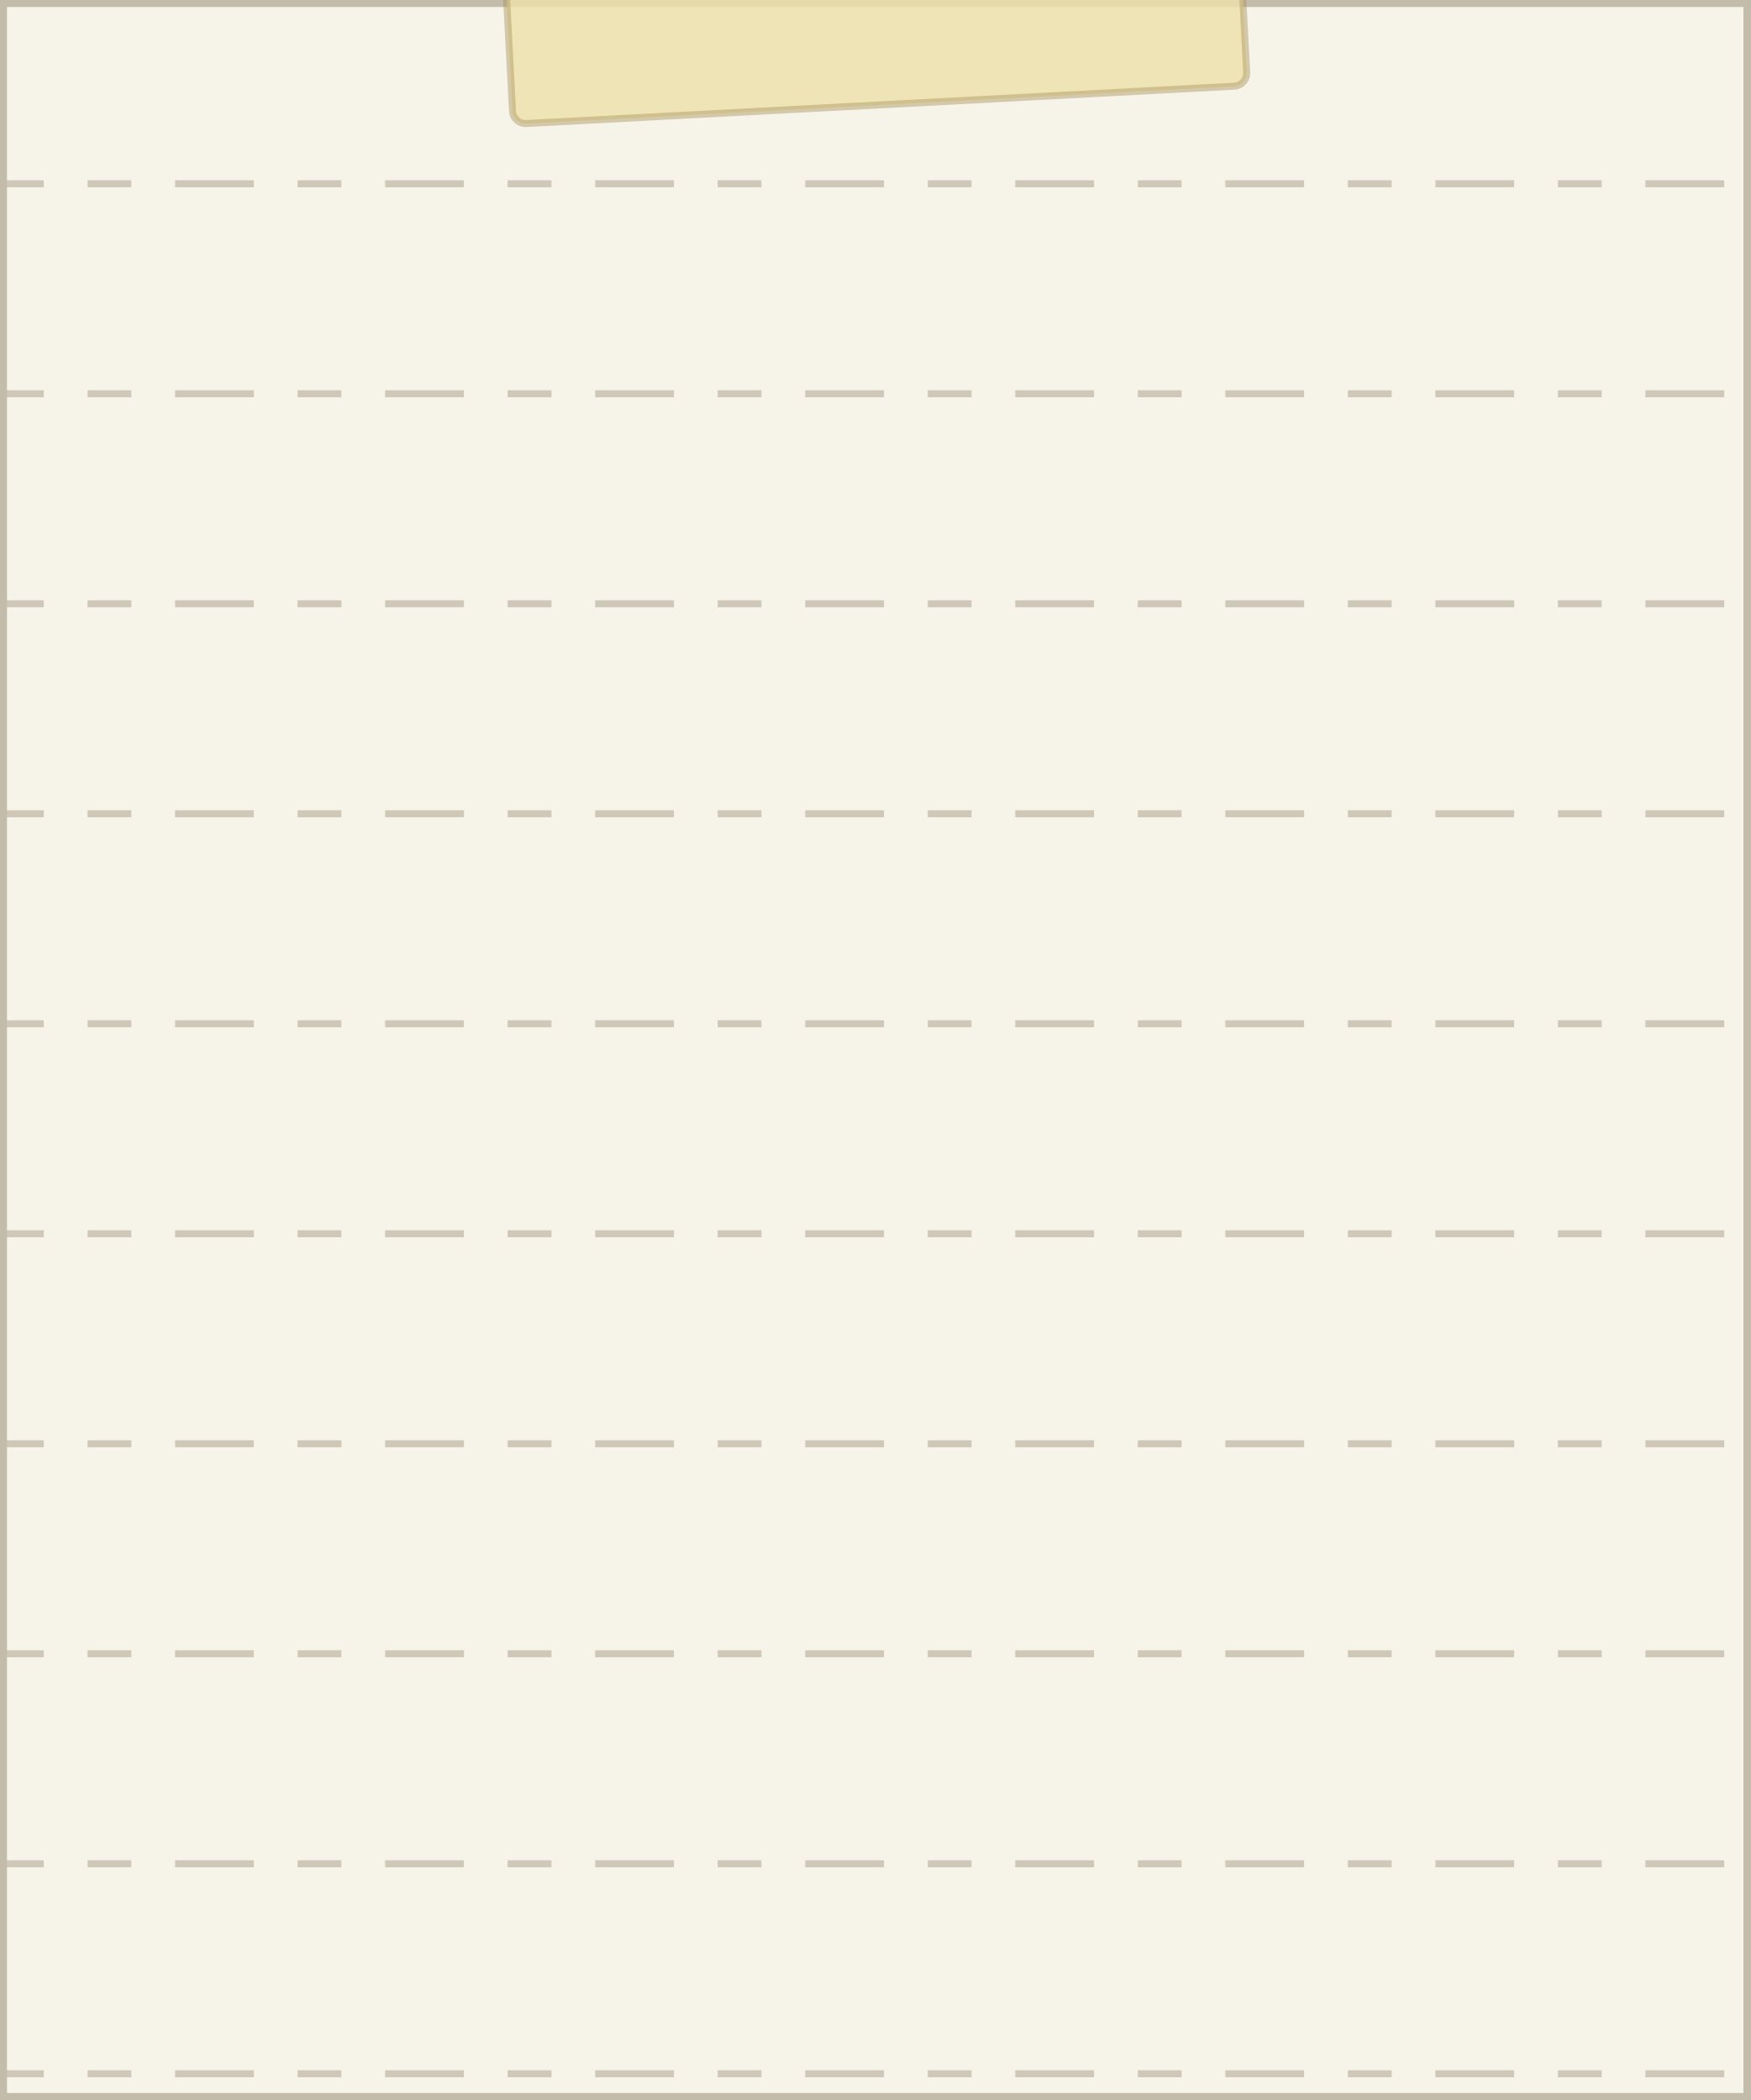
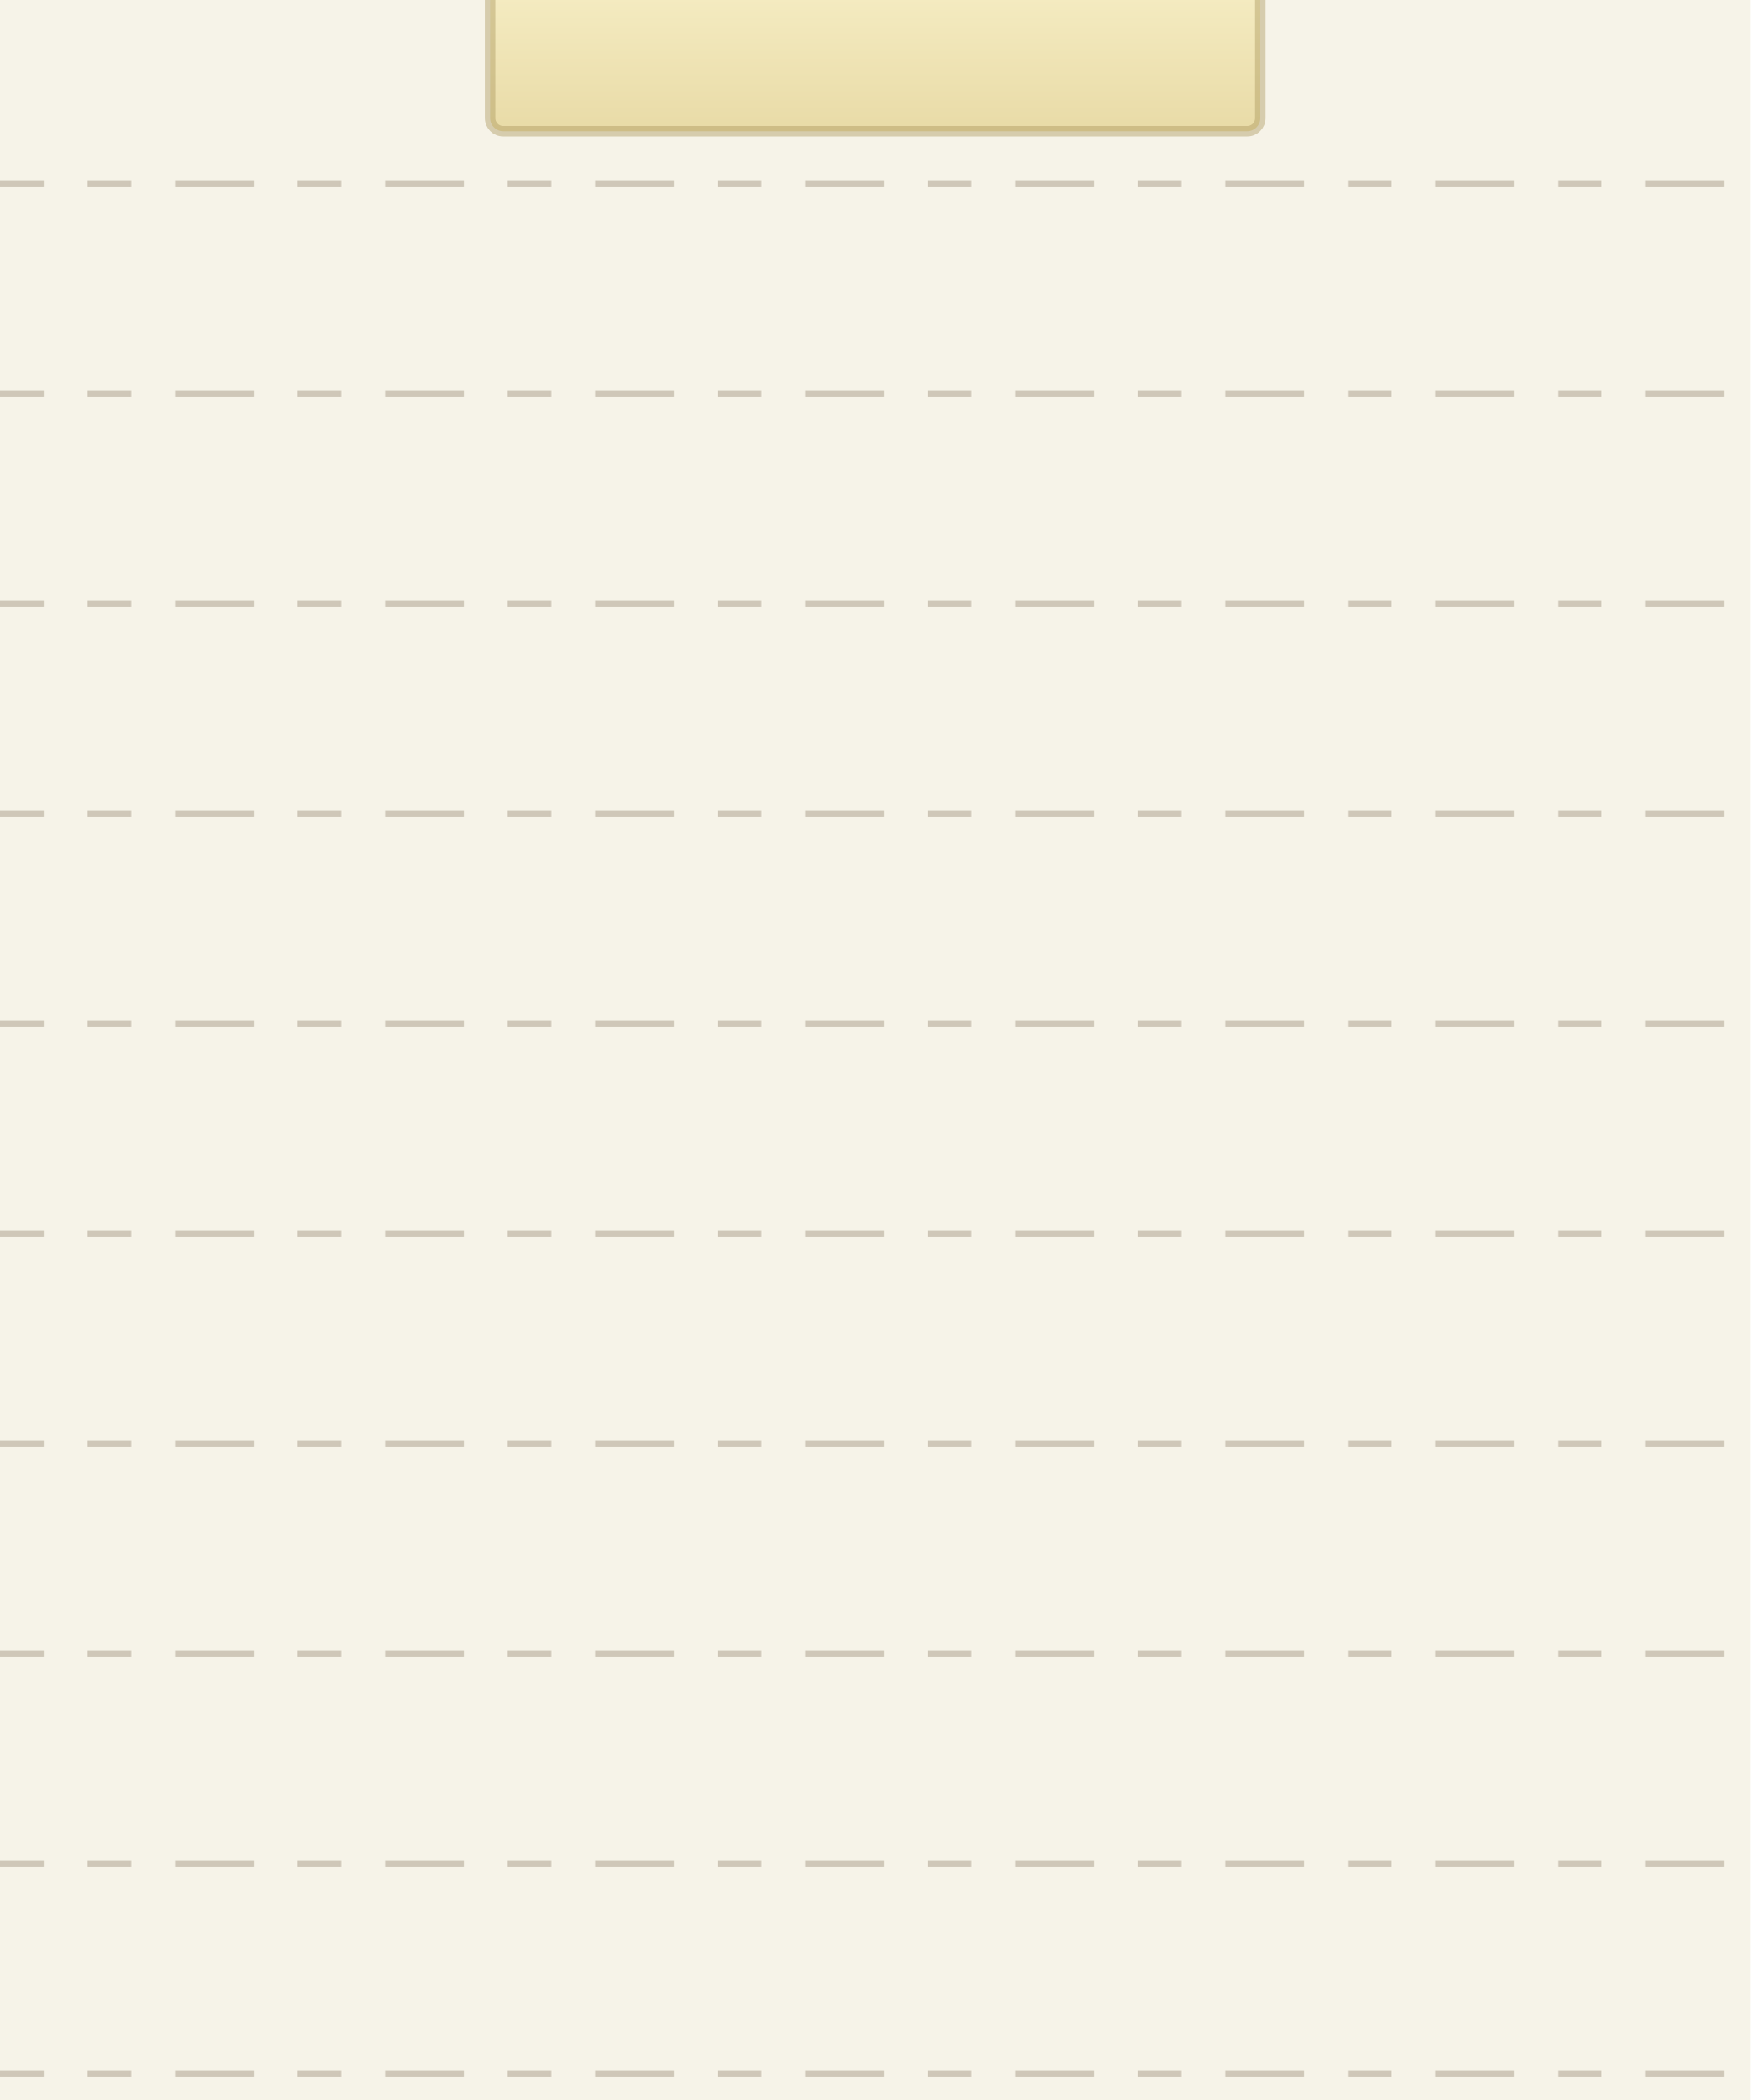
<svg xmlns="http://www.w3.org/2000/svg" viewBox="0 0 200 240" preserveAspectRatio="xMidYMid meet" aria-hidden="true" focusable="false" data-visual-axis="orientation" data-visual-value="6">
  <defs>
    <pattern id="paper-gaming-expanded" patternUnits="userSpaceOnUse" width="24" height="24">
      <rect width="24" height="24" fill="#f6f3e8" />
      <line x1="0" y1="21" x2="24" y2="21" stroke="#725f49" stroke-width="0.8" stroke-dasharray="5 5" stroke-opacity="0.3" />
    </pattern>
+     <linearGradient id="tape-gaming-expanded" x1="0" y1="0" x2="0" y2="1">
+       <stop offset="0%" stop-color="#fffad2" stop-opacity="0.85" />
+       <stop offset="100%" stop-color="#e6d79b" stop-opacity="0.85" />
+     </linearGradient>
  </defs>
  <g data-visual-axis="family" data-visual-value="1">
    <g data-visual-axis="palette" data-visual-value="7">
      <g data-visual-axis="surface" data-visual-value="7">
        <g data-visual-axis="shape" data-visual-value="3">
          <g data-visual-axis="fold" data-visual-value="0">
            <g data-visual-axis="tape" data-visual-value="1">
              <g data-visual-axis="detail" data-visual-value="5">
-                 <polygon points="0,0 200,0 200,240 0,240" fill="url(#paper-gaming-expanded)" stroke="#c4bcaa" stroke-width="1.6" stroke-linejoin="round" data-visual-axis="silhouette" data-visual-value="3" data-visual-scope="self" />
-                 <g transform="rotate(-3.02 100 1.0)">
-                   <rect x="58.0" y="-10" width="84" height="22" rx="1.5" fill="#eee0aa" stroke="#aa955d" stroke-width="0.8" fill-opacity="0.82" stroke-opacity="0.45" />
-                   <line x1="62.0" y1="-6" x2="138.0" y2="-6" stroke="#fff8d1" stroke-width="0.8" stroke-opacity="0.65" />
+                 <polygon points="0,0 200,0 200,240 0,240" fill="url(#paper-gaming-expanded)" stroke="none" stroke-width="0" stroke-linejoin="round" data-visual-axis="silhouette" data-visual-value="3" data-visual-scope="self" />
+                 <g data-theme-detail="tape">
+                   <rect x="56.0" y="-13" width="88" height="28" rx="1.5" fill="url(#tape-gaming-expanded)" stroke="#a59155" stroke-width="1.2" stroke-opacity="0.4" />
+                   <line x1="60.0" y1="-9" x2="140.0" y2="-9" stroke="#fff8d1" stroke-width="0.8" stroke-opacity="0.65" />
                </g>
              </g>
            </g>
          </g>
        </g>
      </g>
    </g>
  </g>
  <rect x="24" y="28" width="152" height="174" fill="none" stroke="none" data-theme-content-area="content" />
</svg>
